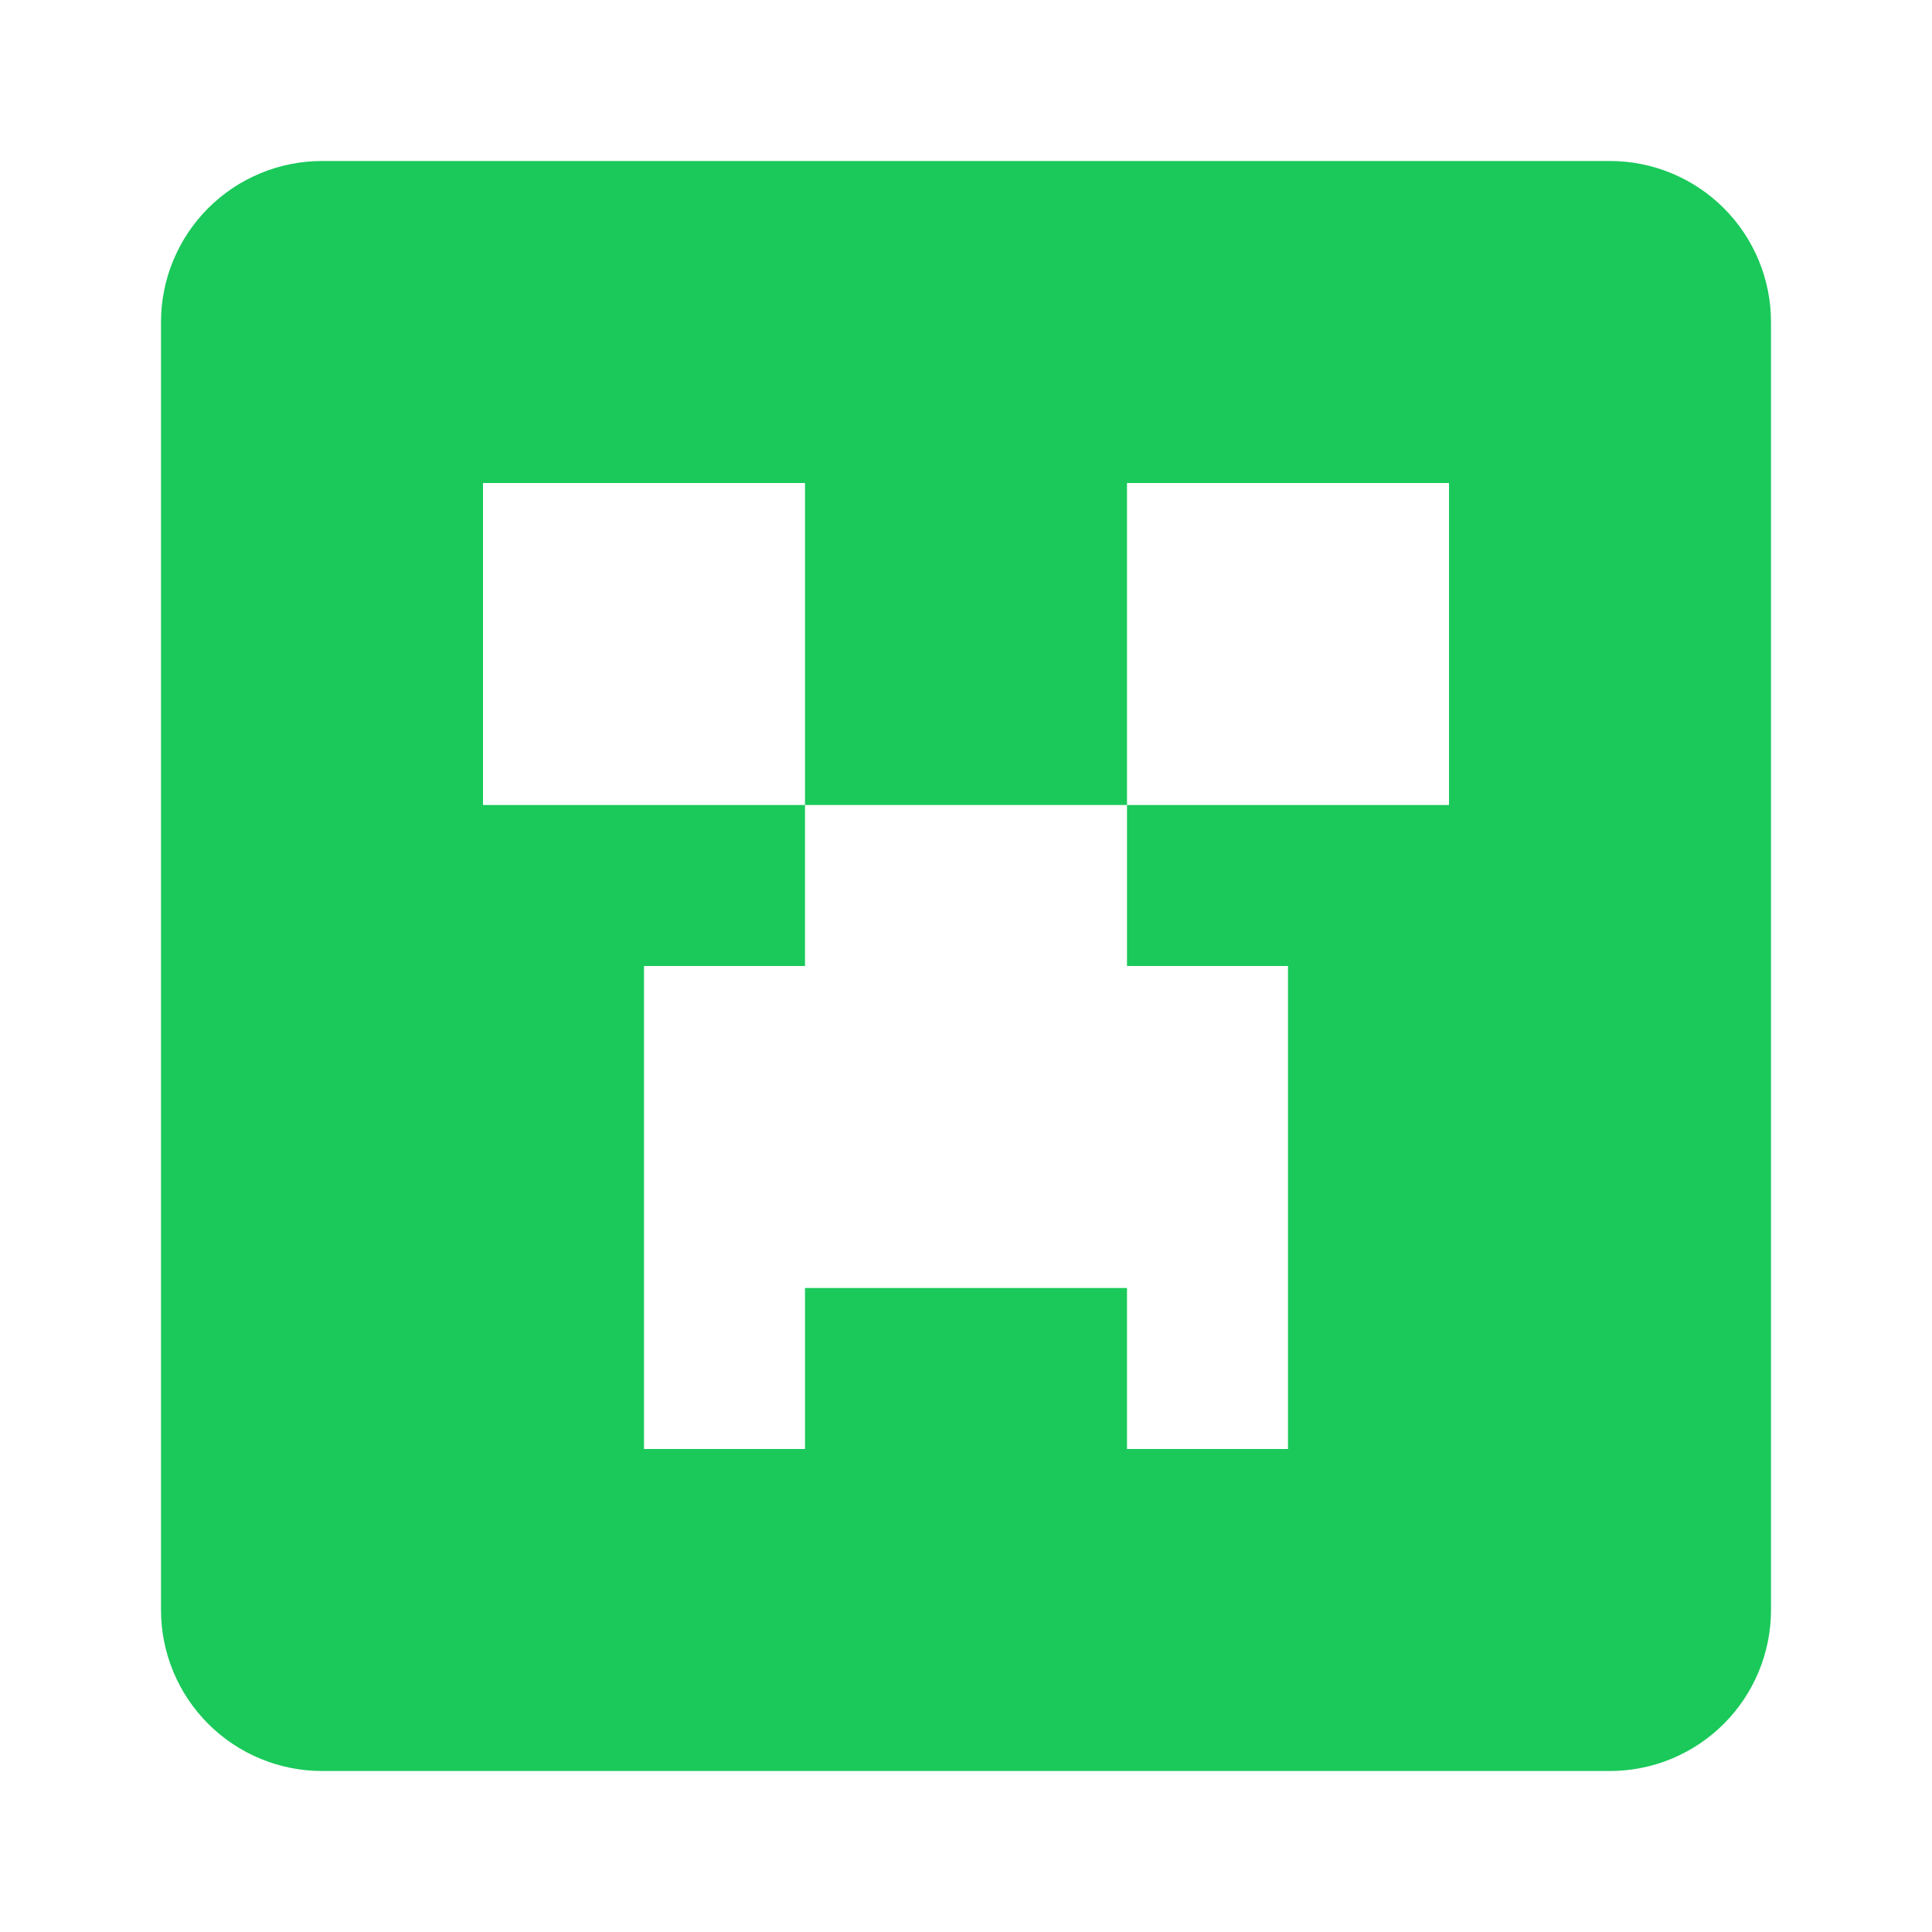
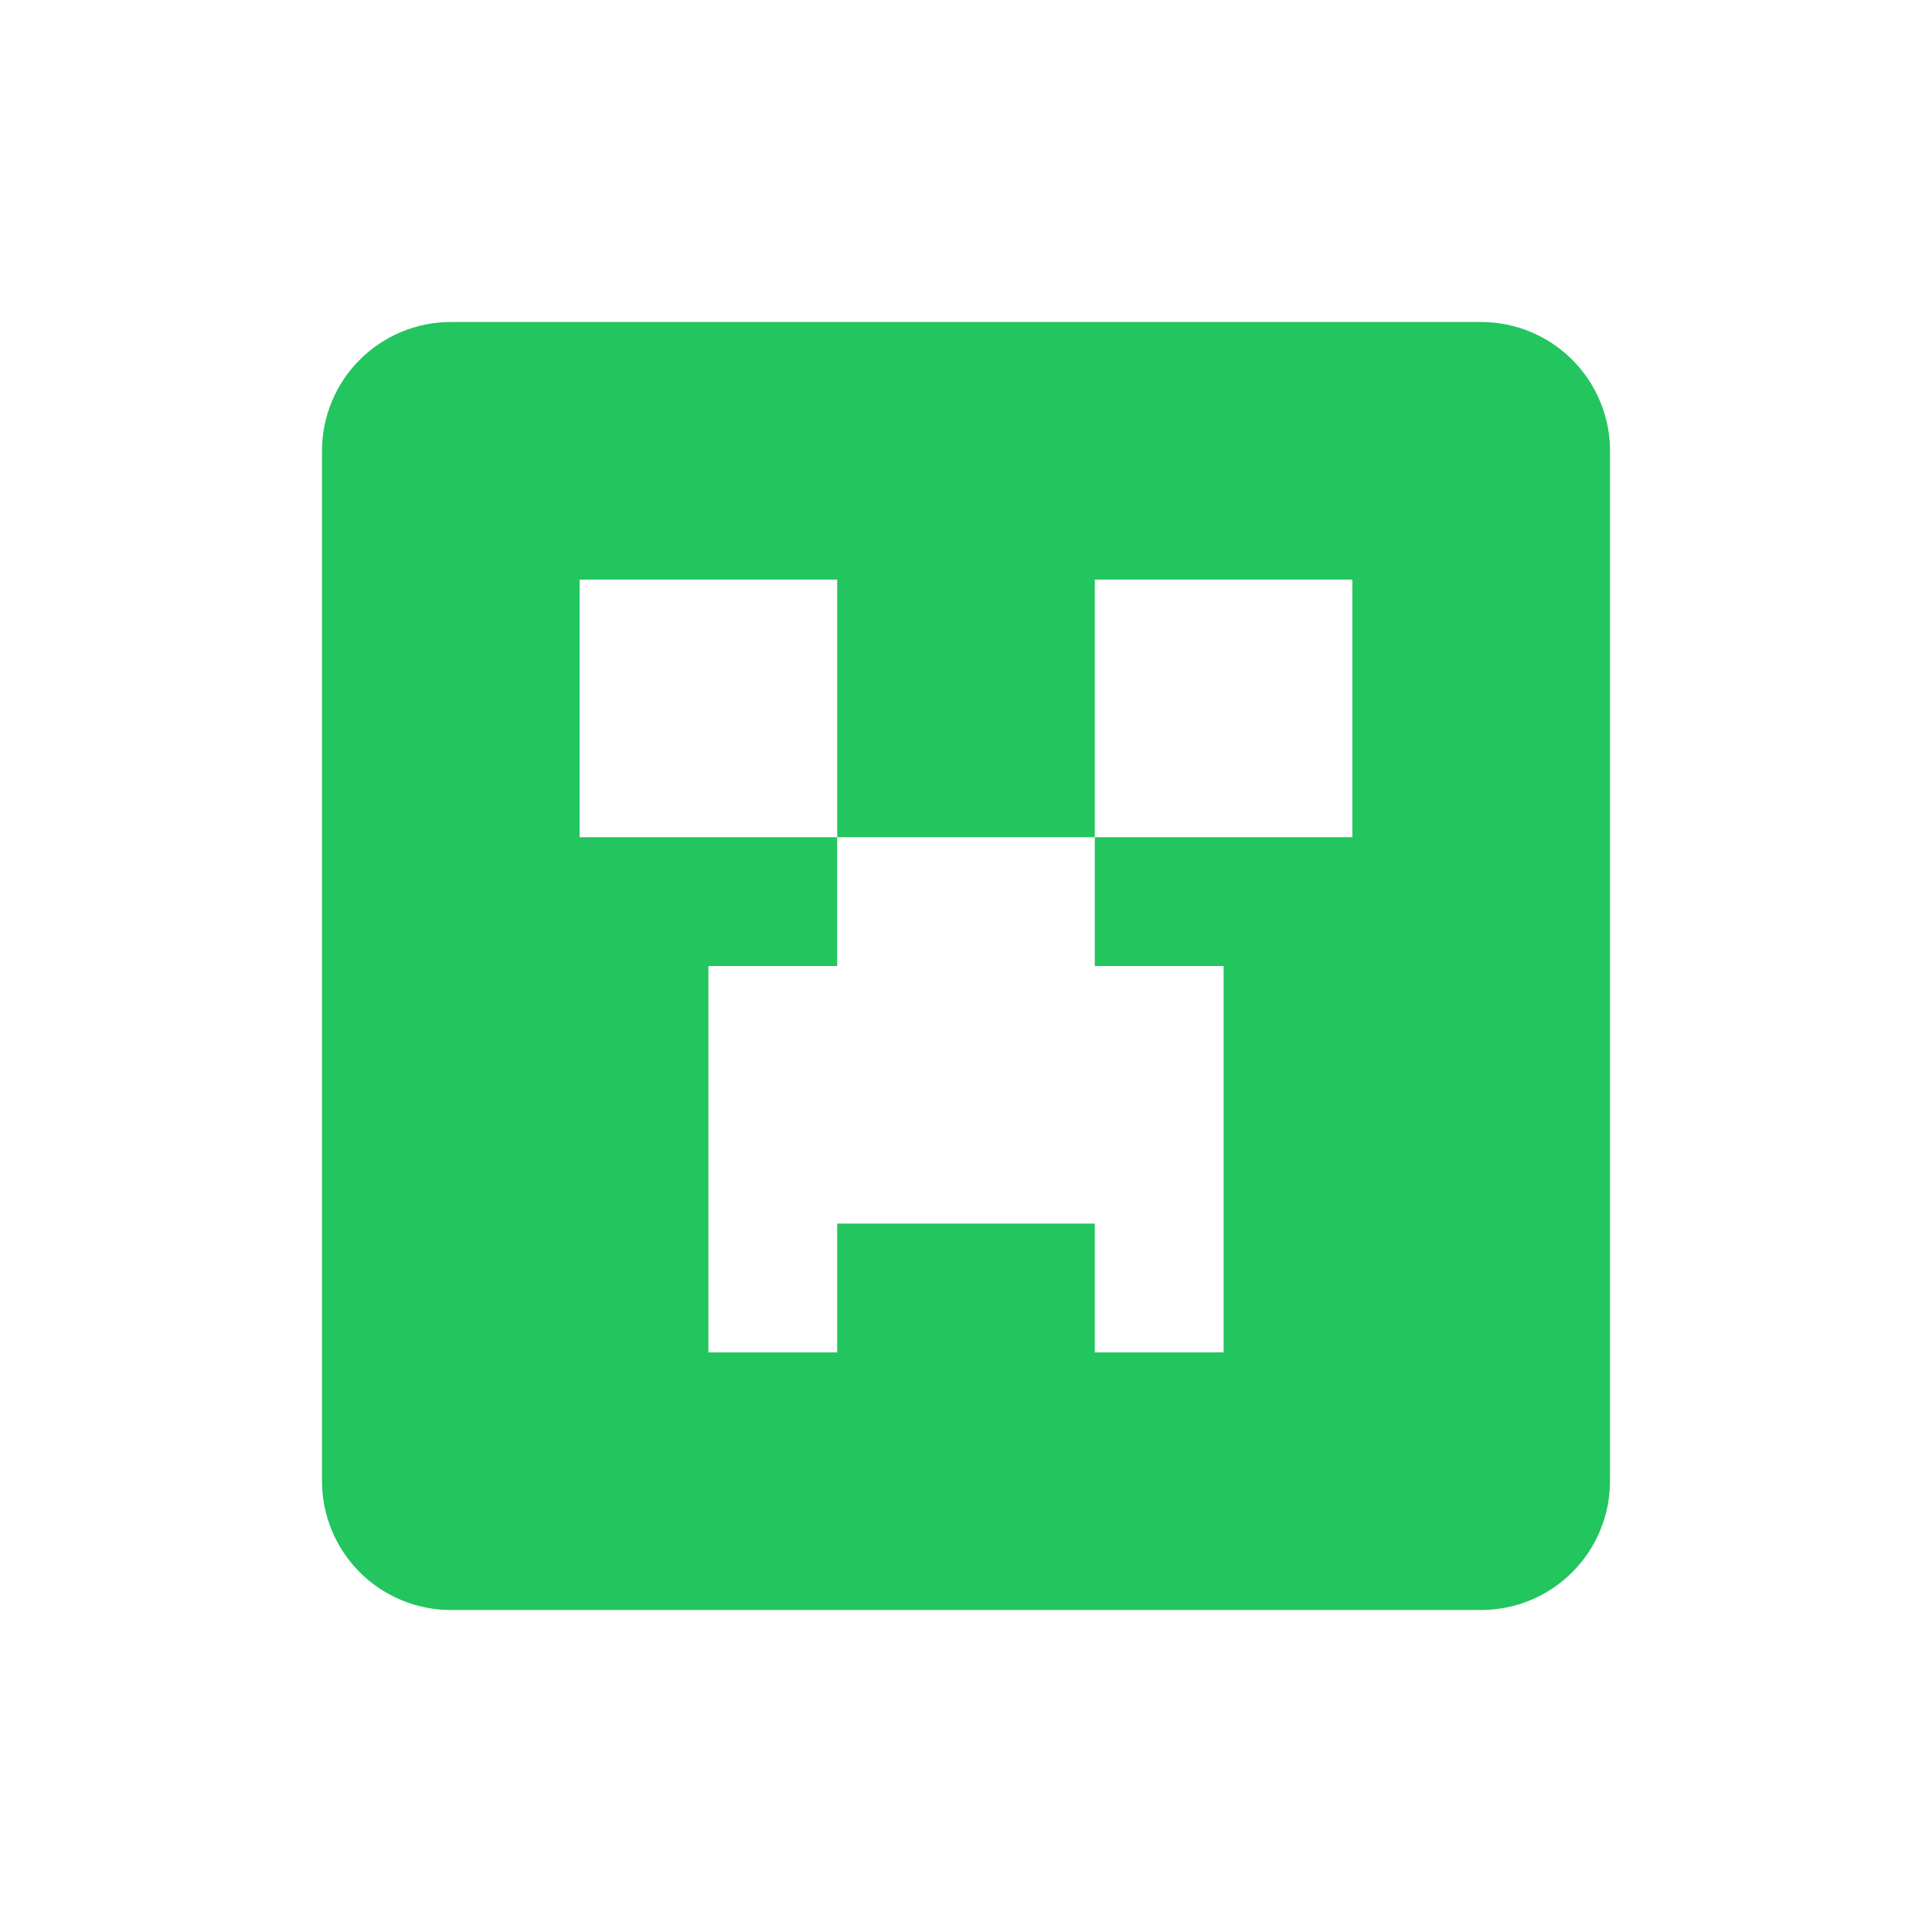
<svg xmlns="http://www.w3.org/2000/svg" width="24" height="24" viewBox="0 0 24 24" fill="none">
-   <path d="M4 2H20C20.53 2 21.039 2.211 21.414 2.586C21.789 2.961 22 3.47 22 4V20C22 20.53 21.789 21.039 21.414 21.414C21.039 21.789 20.53 22 20 22H4C3.47 22 2.961 21.789 2.586 21.414C2.211 21.039 2 20.53 2 20V4C2 3.47 2.211 2.961 2.586 2.586C2.961 2.211 3.47 2 4 2ZM6 6V10H10V12H8V18H10V16H14V18H16V12H14V10H18V6H14V10H10V6H6Z" fill="#1AC95A" />
+   <path d="M5.6 4H18.4C18.824 4 19.231 4.169 19.531 4.469C19.831 4.769 20 5.176 20 5.6V18.4C20 18.824 19.831 19.231 19.531 19.531C19.231 19.831 18.824 20 18.4 20H5.6C5.176 20 4.769 19.831 4.469 19.531C4.169 19.231 4 18.824 4 18.4V5.6C4 5.176 4.169 4.769 4.469 4.469C4.769 4.169 5.176 4 5.6 4ZM7.2 7.2V10.4H10.4V12H8.8V16.8H10.4V15.2H13.6V16.8H15.2V12H13.6V10.4H16.8V7.2H13.6V10.4H10.4V7.2H7.2Z" fill="#22C55E" />
</svg>
